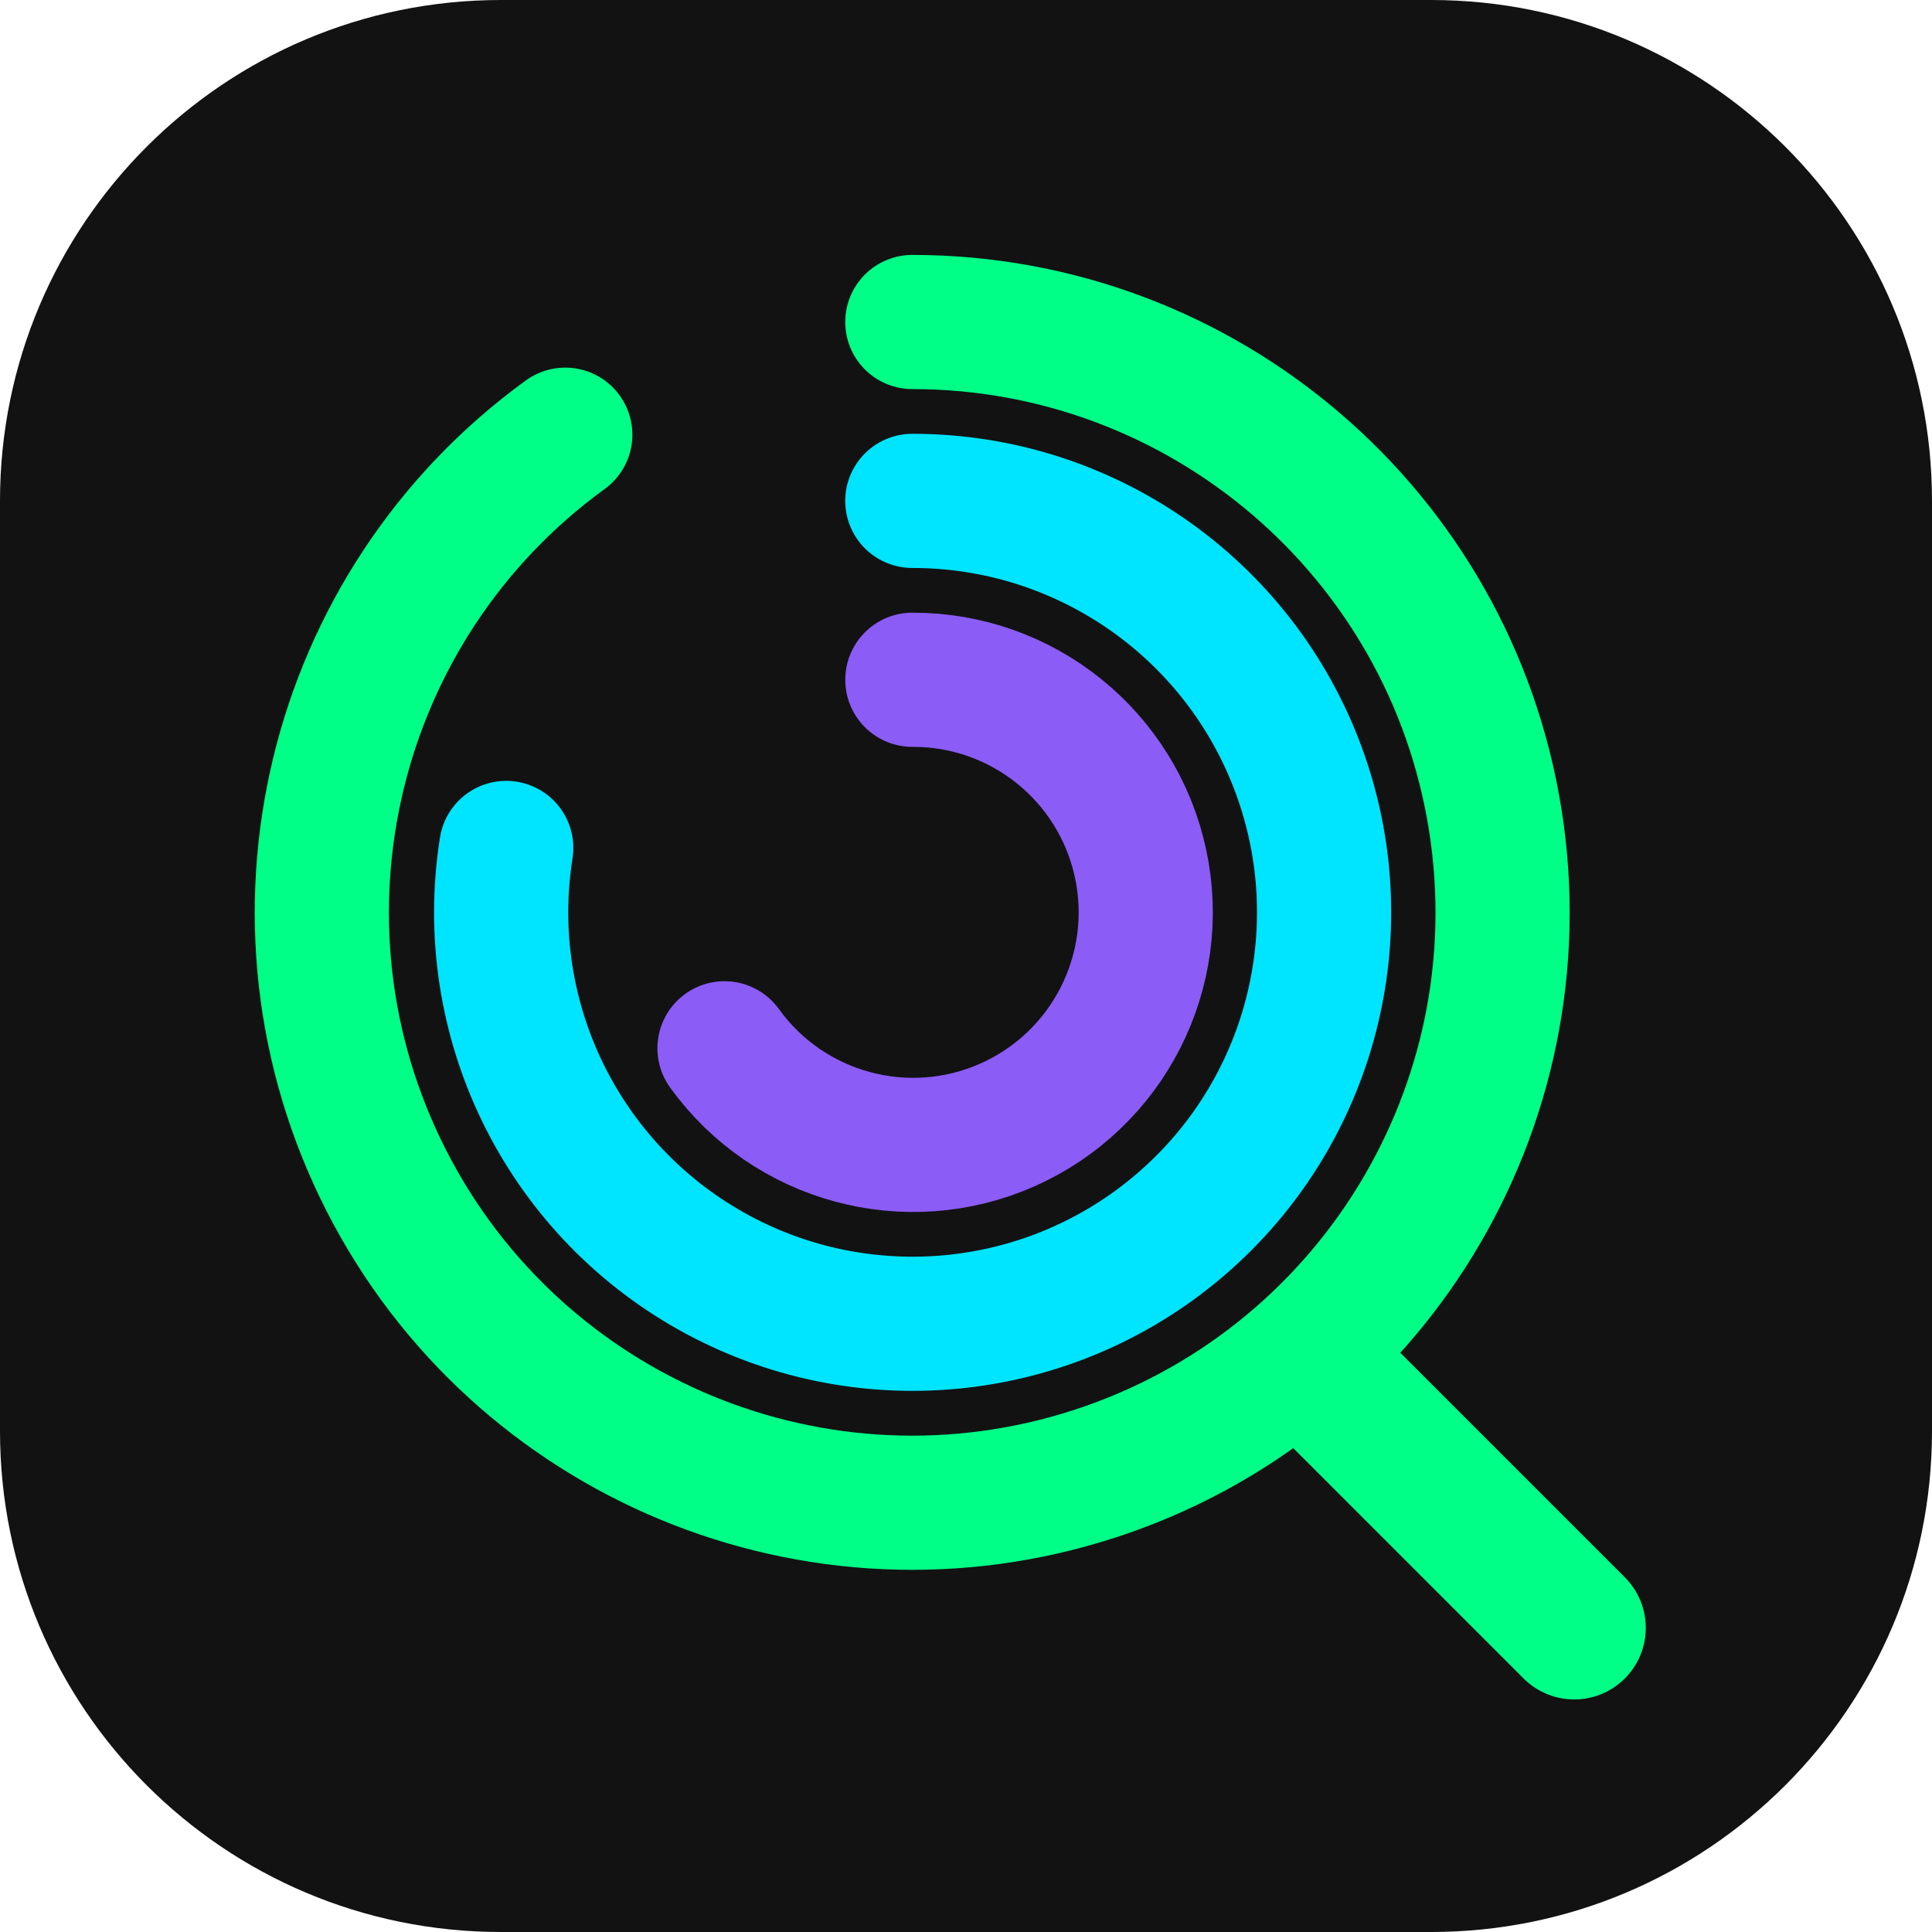
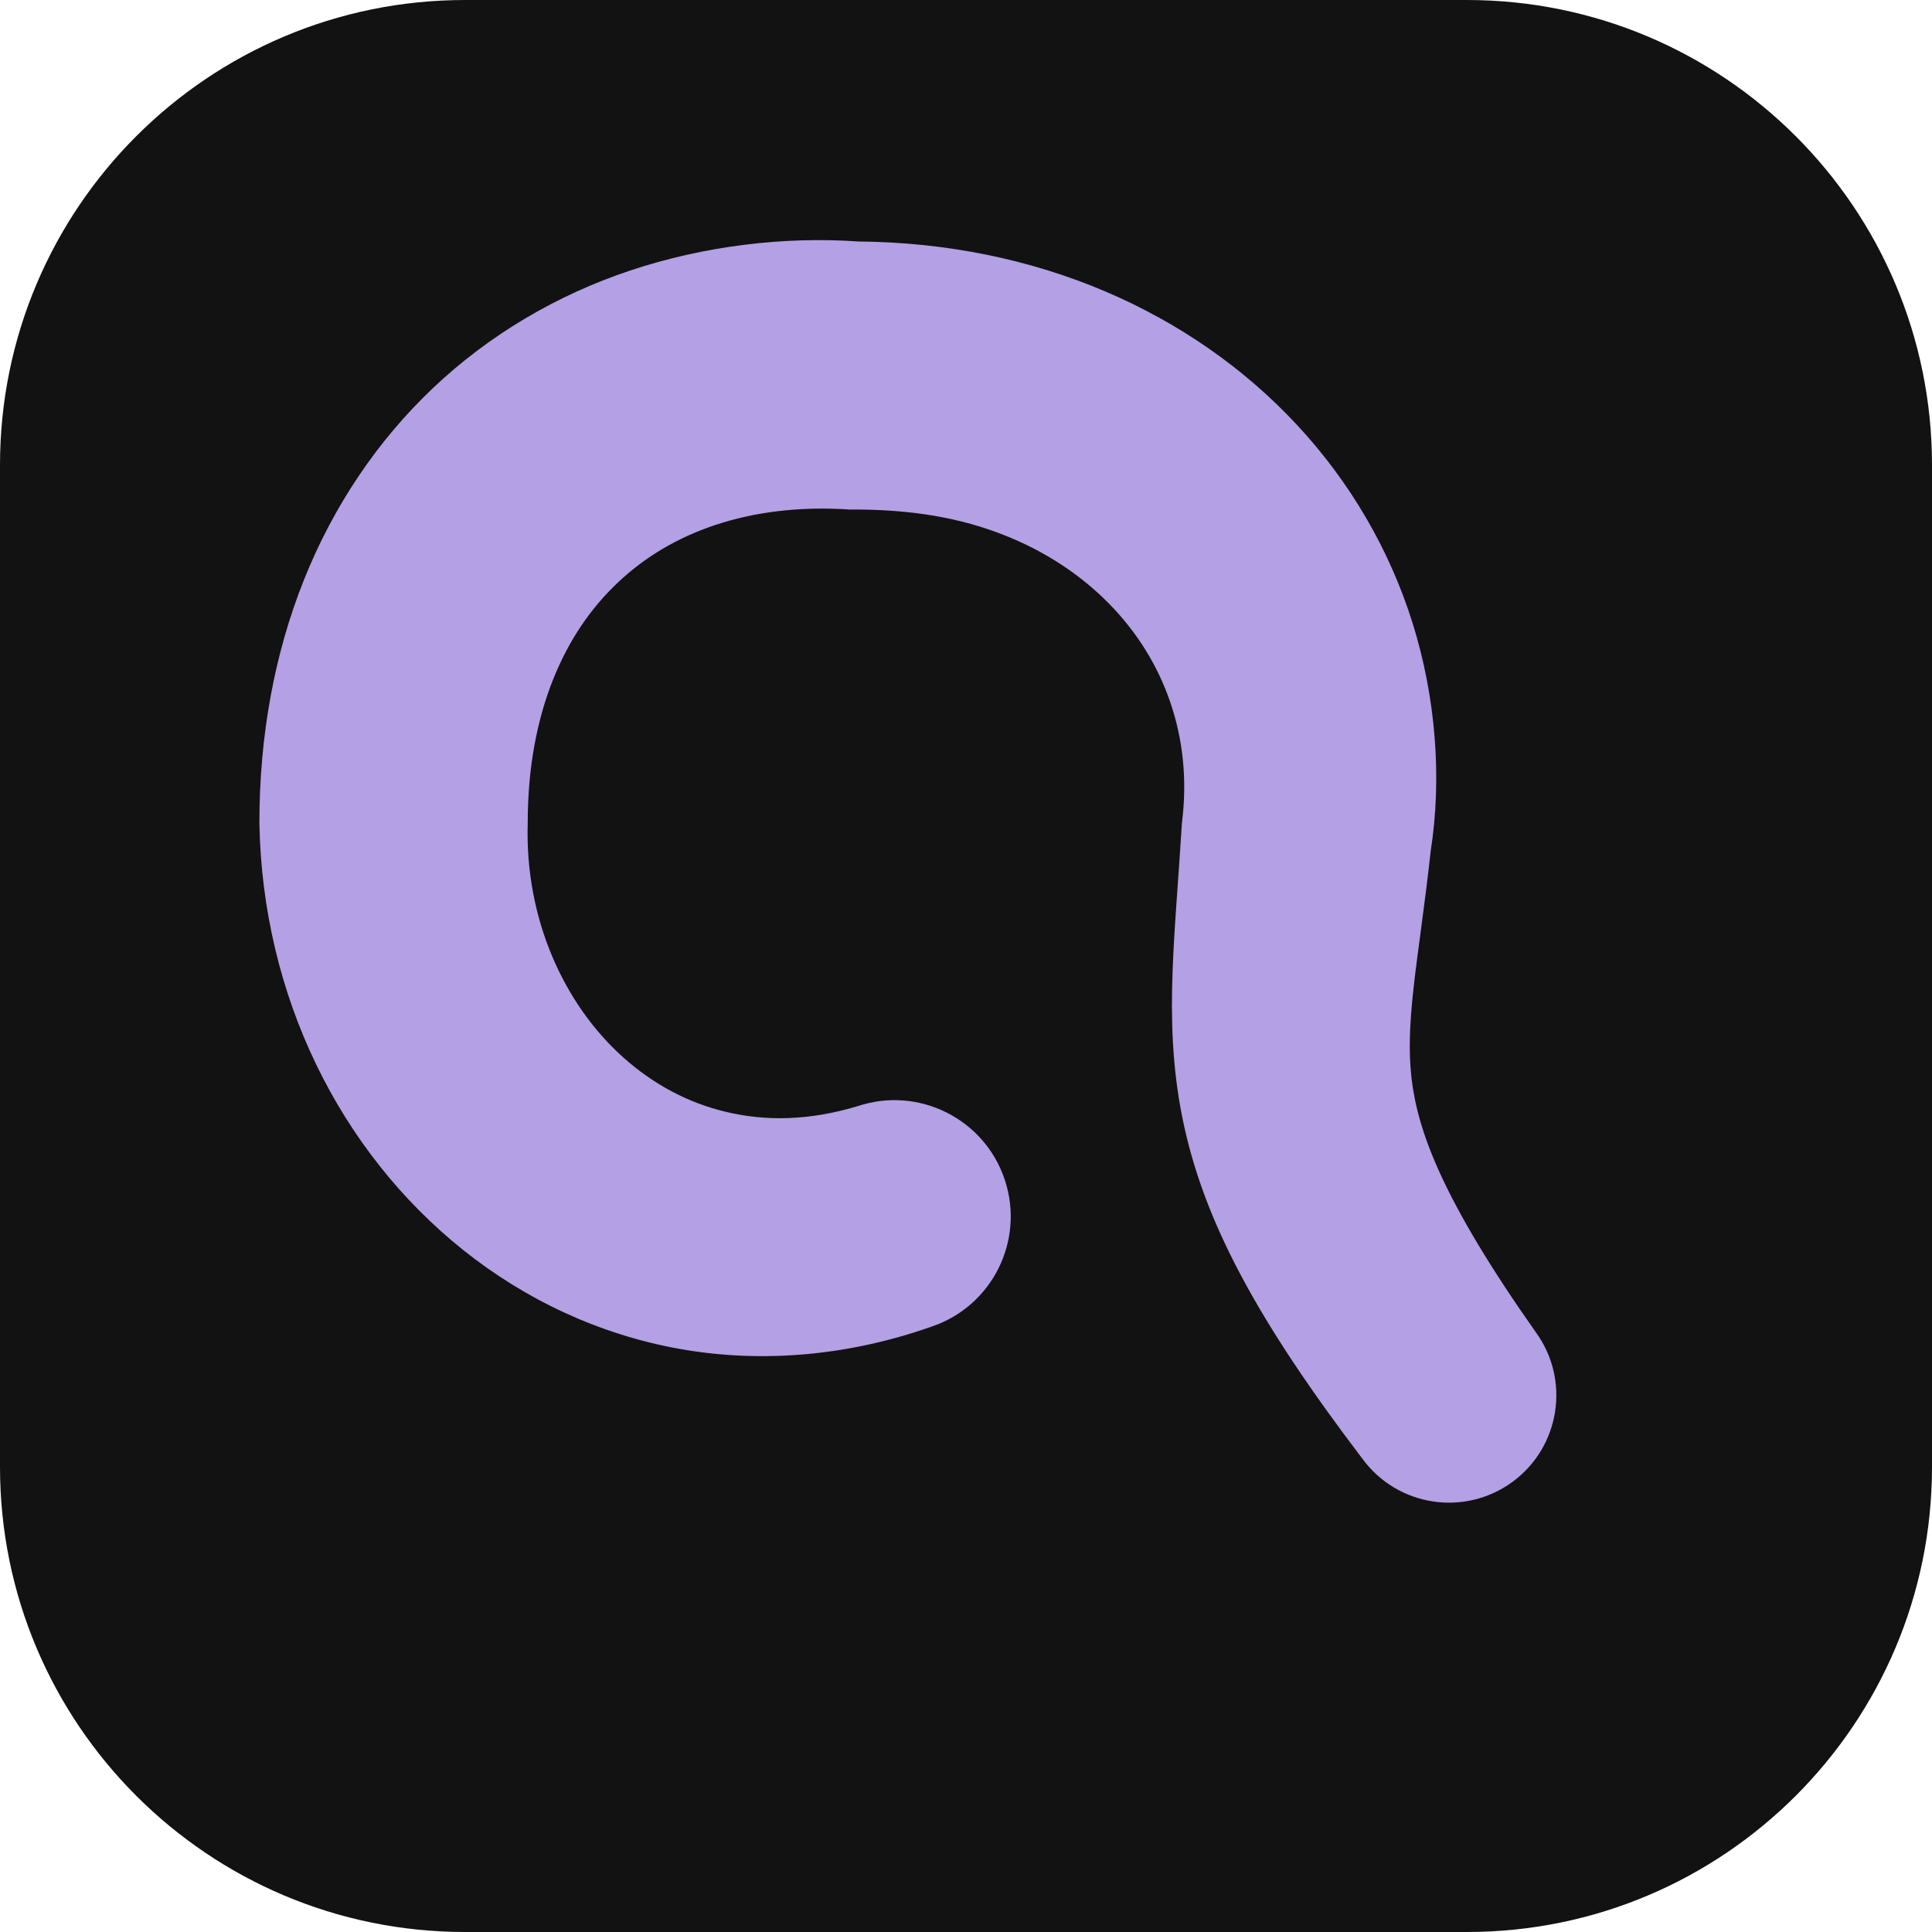
- <svg xmlns="http://www.w3.org/2000/svg" width="216" height="216" viewBox="0 0 108 108">
-   <rect width="108" height="108" rx="28" fill="#121212" />
-   <path d="M51,18 A33,33 0,1 1,31.6,24.3" stroke="#00FF87" stroke-width="7.5" stroke-linecap="round" fill="none" />
-   <path d="M51,28 A23,23 0,1 1,28.3,47.4" stroke="#00E5FF" stroke-width="7.5" stroke-linecap="round" fill="none" />
-   <path d="M51,38 A13,13 0,1 1,40.5,58.6" stroke="#8B5CF6" stroke-width="7.5" stroke-linecap="round" fill="none" />
-   <path d="M73 76L88 91" stroke="#00FF87" stroke-width="8" stroke-linecap="round" />
+ <svg xmlns="http://www.w3.org/2000/svg" width="108" height="108" viewBox="0 0 108 108">
+   <rect width="108" height="108" rx="26" fill="#121212" />
+   <g>
+     <path fill="#B4A0E5" d="M 47.944 61.834 C 45.175 62.669 42.763 62.67 40.603 62.159 C 38.443 61.648 36.511 60.603 34.843 59.112 C 31.509 56.13 29.333 51.333 29.5 46 C 29.5 42.859 30.036 40.196 30.919 37.983 C 31.802 35.769 33.025 33.997 34.529 32.574 C 36.033 31.15 37.832 30.066 39.981 29.349 C 42.13 28.633 44.64 28.293 47.501 28.483 C 51.062 28.458 53.779 28.986 56.12 29.909 C 58.461 30.832 60.427 32.151 61.987 33.736 C 63.547 35.322 64.701 37.171 65.408 39.223 C 66.115 41.274 66.382 43.532 66.07 46.01 C 65.871 49.265 65.639 51.759 65.547 54.339 C 65.501 55.629 65.493 56.939 65.569 58.294 C 65.644 59.649 65.806 61.046 66.094 62.473 C 66.38 63.9 66.792 65.353 67.338 66.825 C 67.885 68.296 68.565 69.786 69.385 71.324 C 71.025 74.4 73.218 77.675 76.162 81.548 C 78.121 84.22 81.876 84.798 84.548 82.838 C 87.22 80.879 87.798 77.124 85.838 74.452 C 83.282 70.825 81.6 67.975 80.552 65.707 C 80.029 64.574 79.662 63.587 79.404 62.703 C 79.146 61.819 78.995 61.037 78.906 60.277 C 78.819 59.516 78.793 58.773 78.814 57.96 C 78.835 57.147 78.905 56.262 79.016 55.255 C 79.236 53.241 79.629 50.735 79.976 47.581 C 80.618 43.468 80.26 38.976 78.967 34.84 C 77.674 30.704 75.454 26.928 72.513 23.764 C 69.573 20.599 65.914 18.043 61.755 16.278 C 57.596 14.514 52.938 13.542 48 13.5 C 43.86 13.207 39.37 13.742 35.238 15.119 C 31.106 16.497 27.341 18.725 24.221 21.677 C 21.101 24.628 18.635 28.293 16.987 32.424 C 15.339 36.554 14.5 41.141 14.5 46 C 14.667 55.667 18.991 64.37 25.907 69.888 C 29.364 72.647 33.495 74.602 37.991 75.404 C 42.487 76.205 47.325 75.831 52.056 74.166 C 55.461 73.031 57.302 69.35 56.166 65.945 C 55.031 62.539 51.35 60.698 47.944 61.834 Z" />
+   </g>
</svg>
